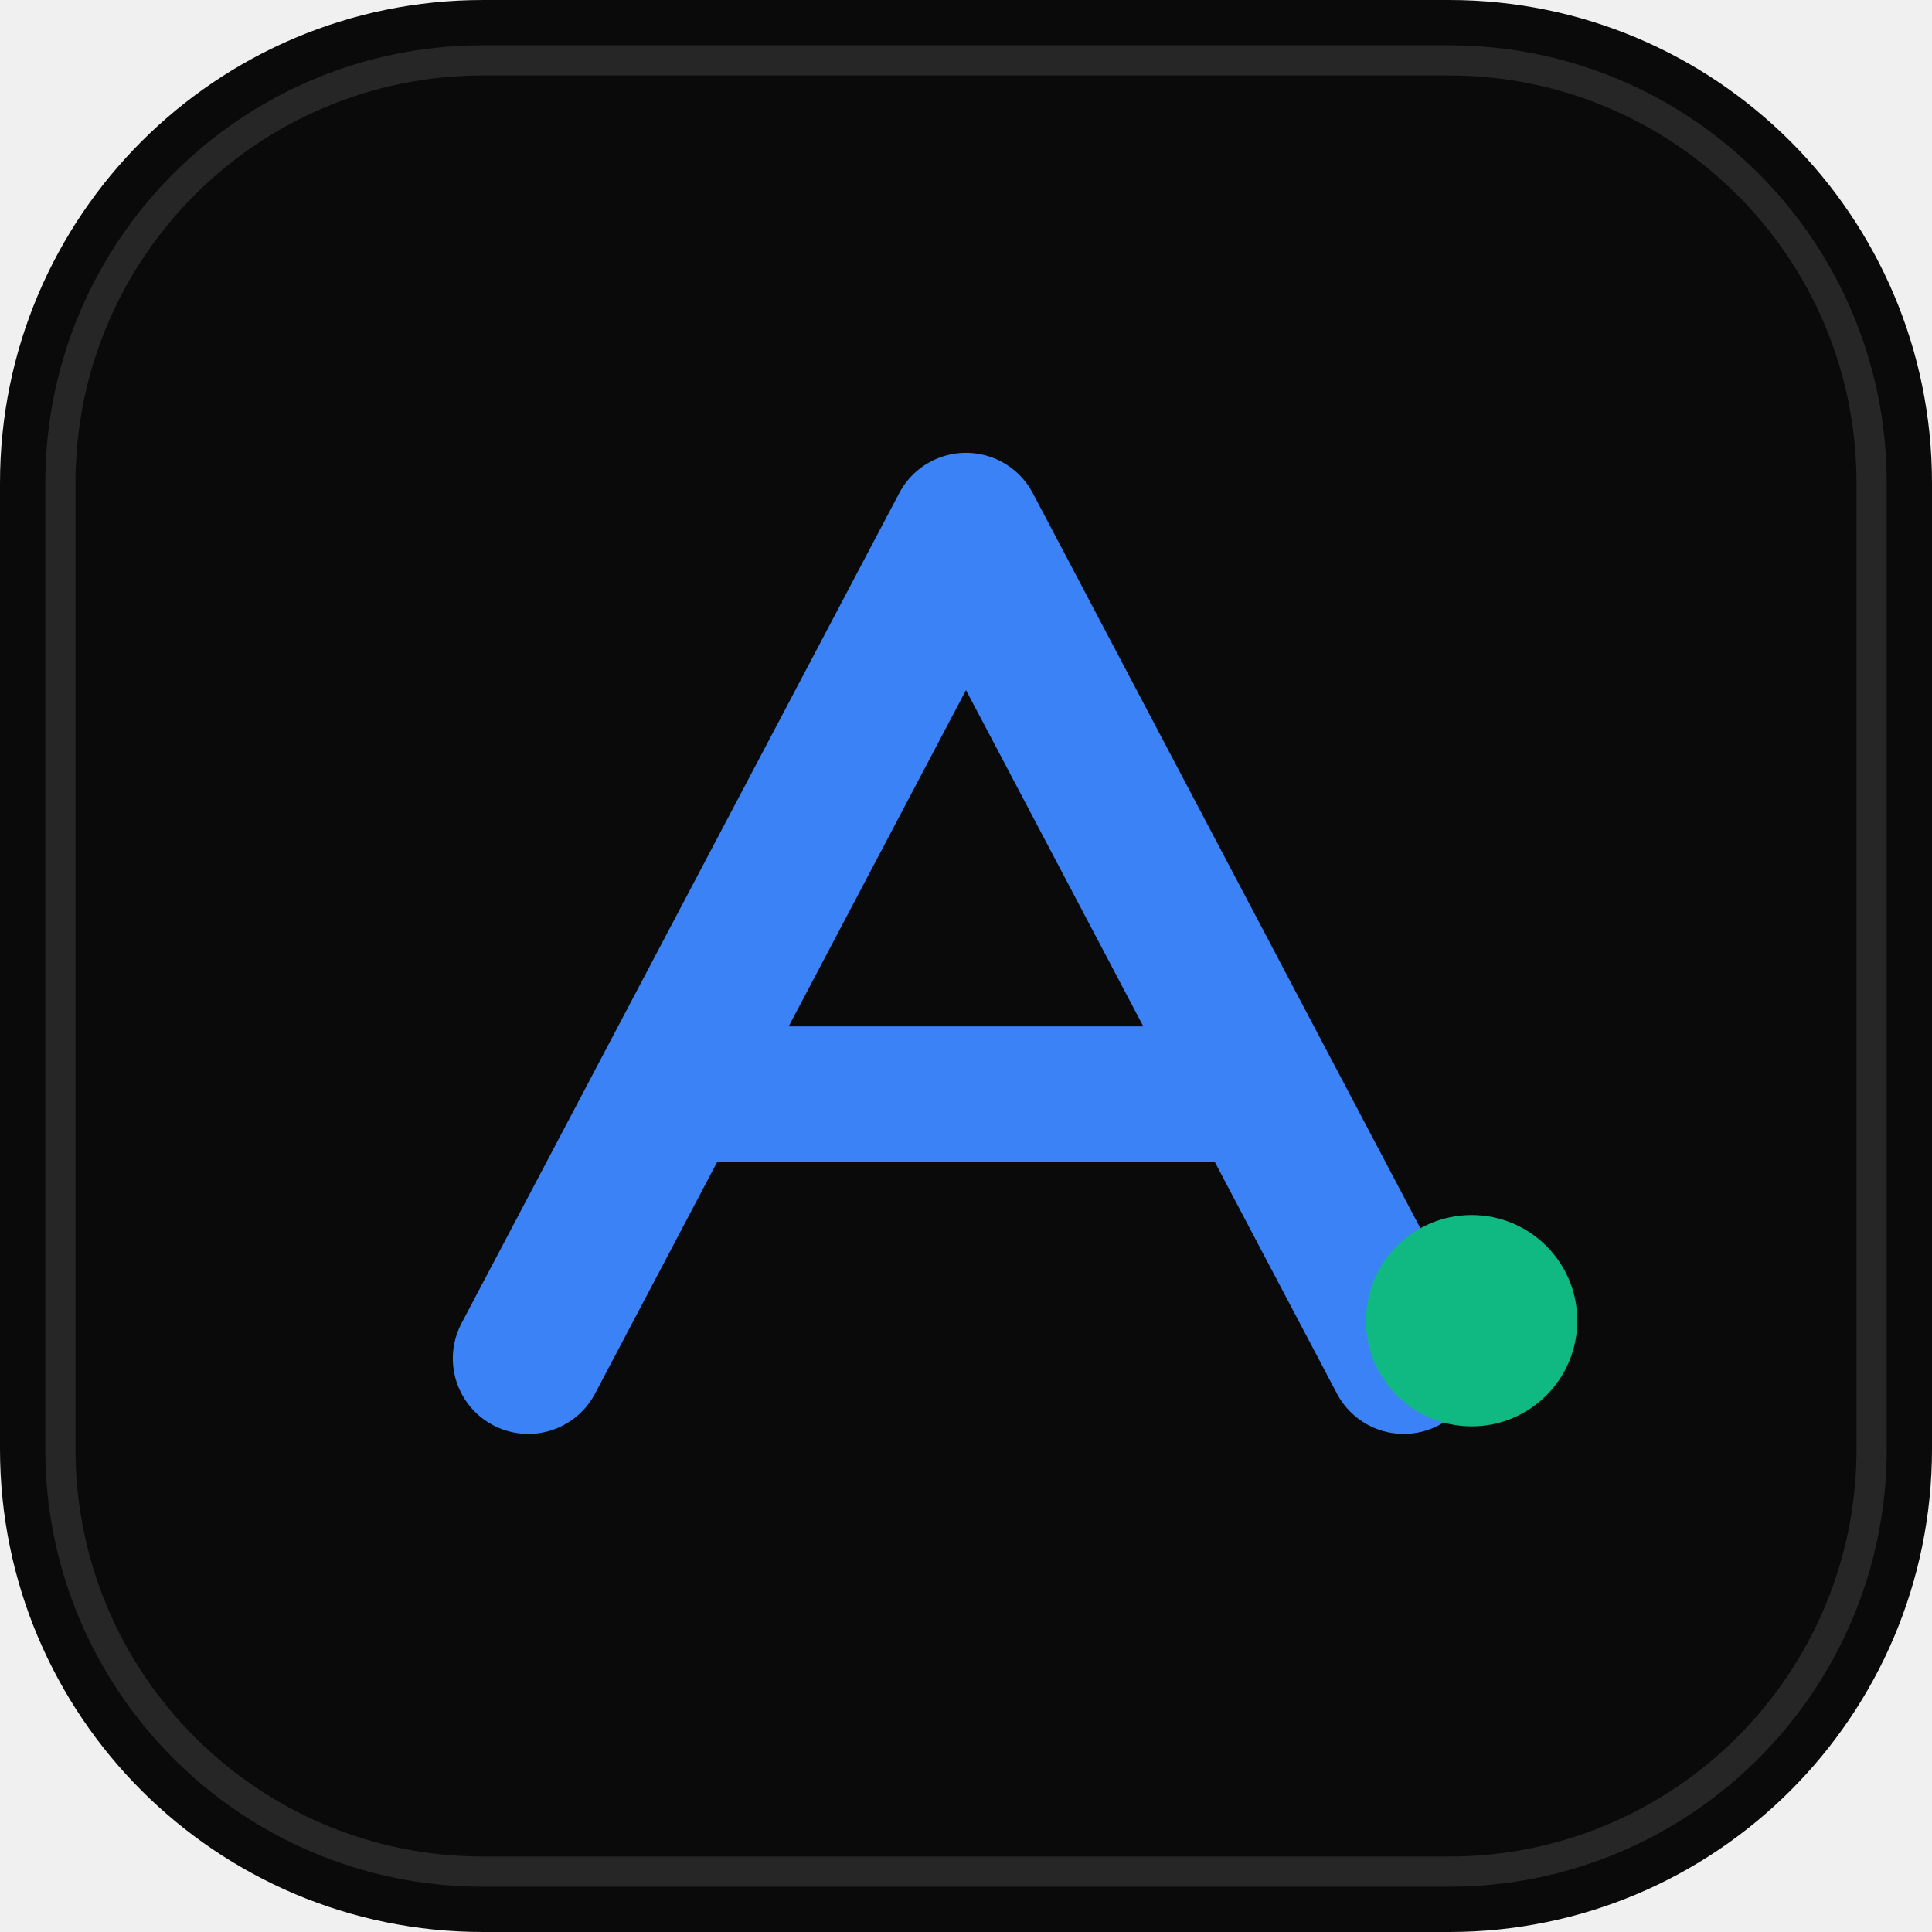
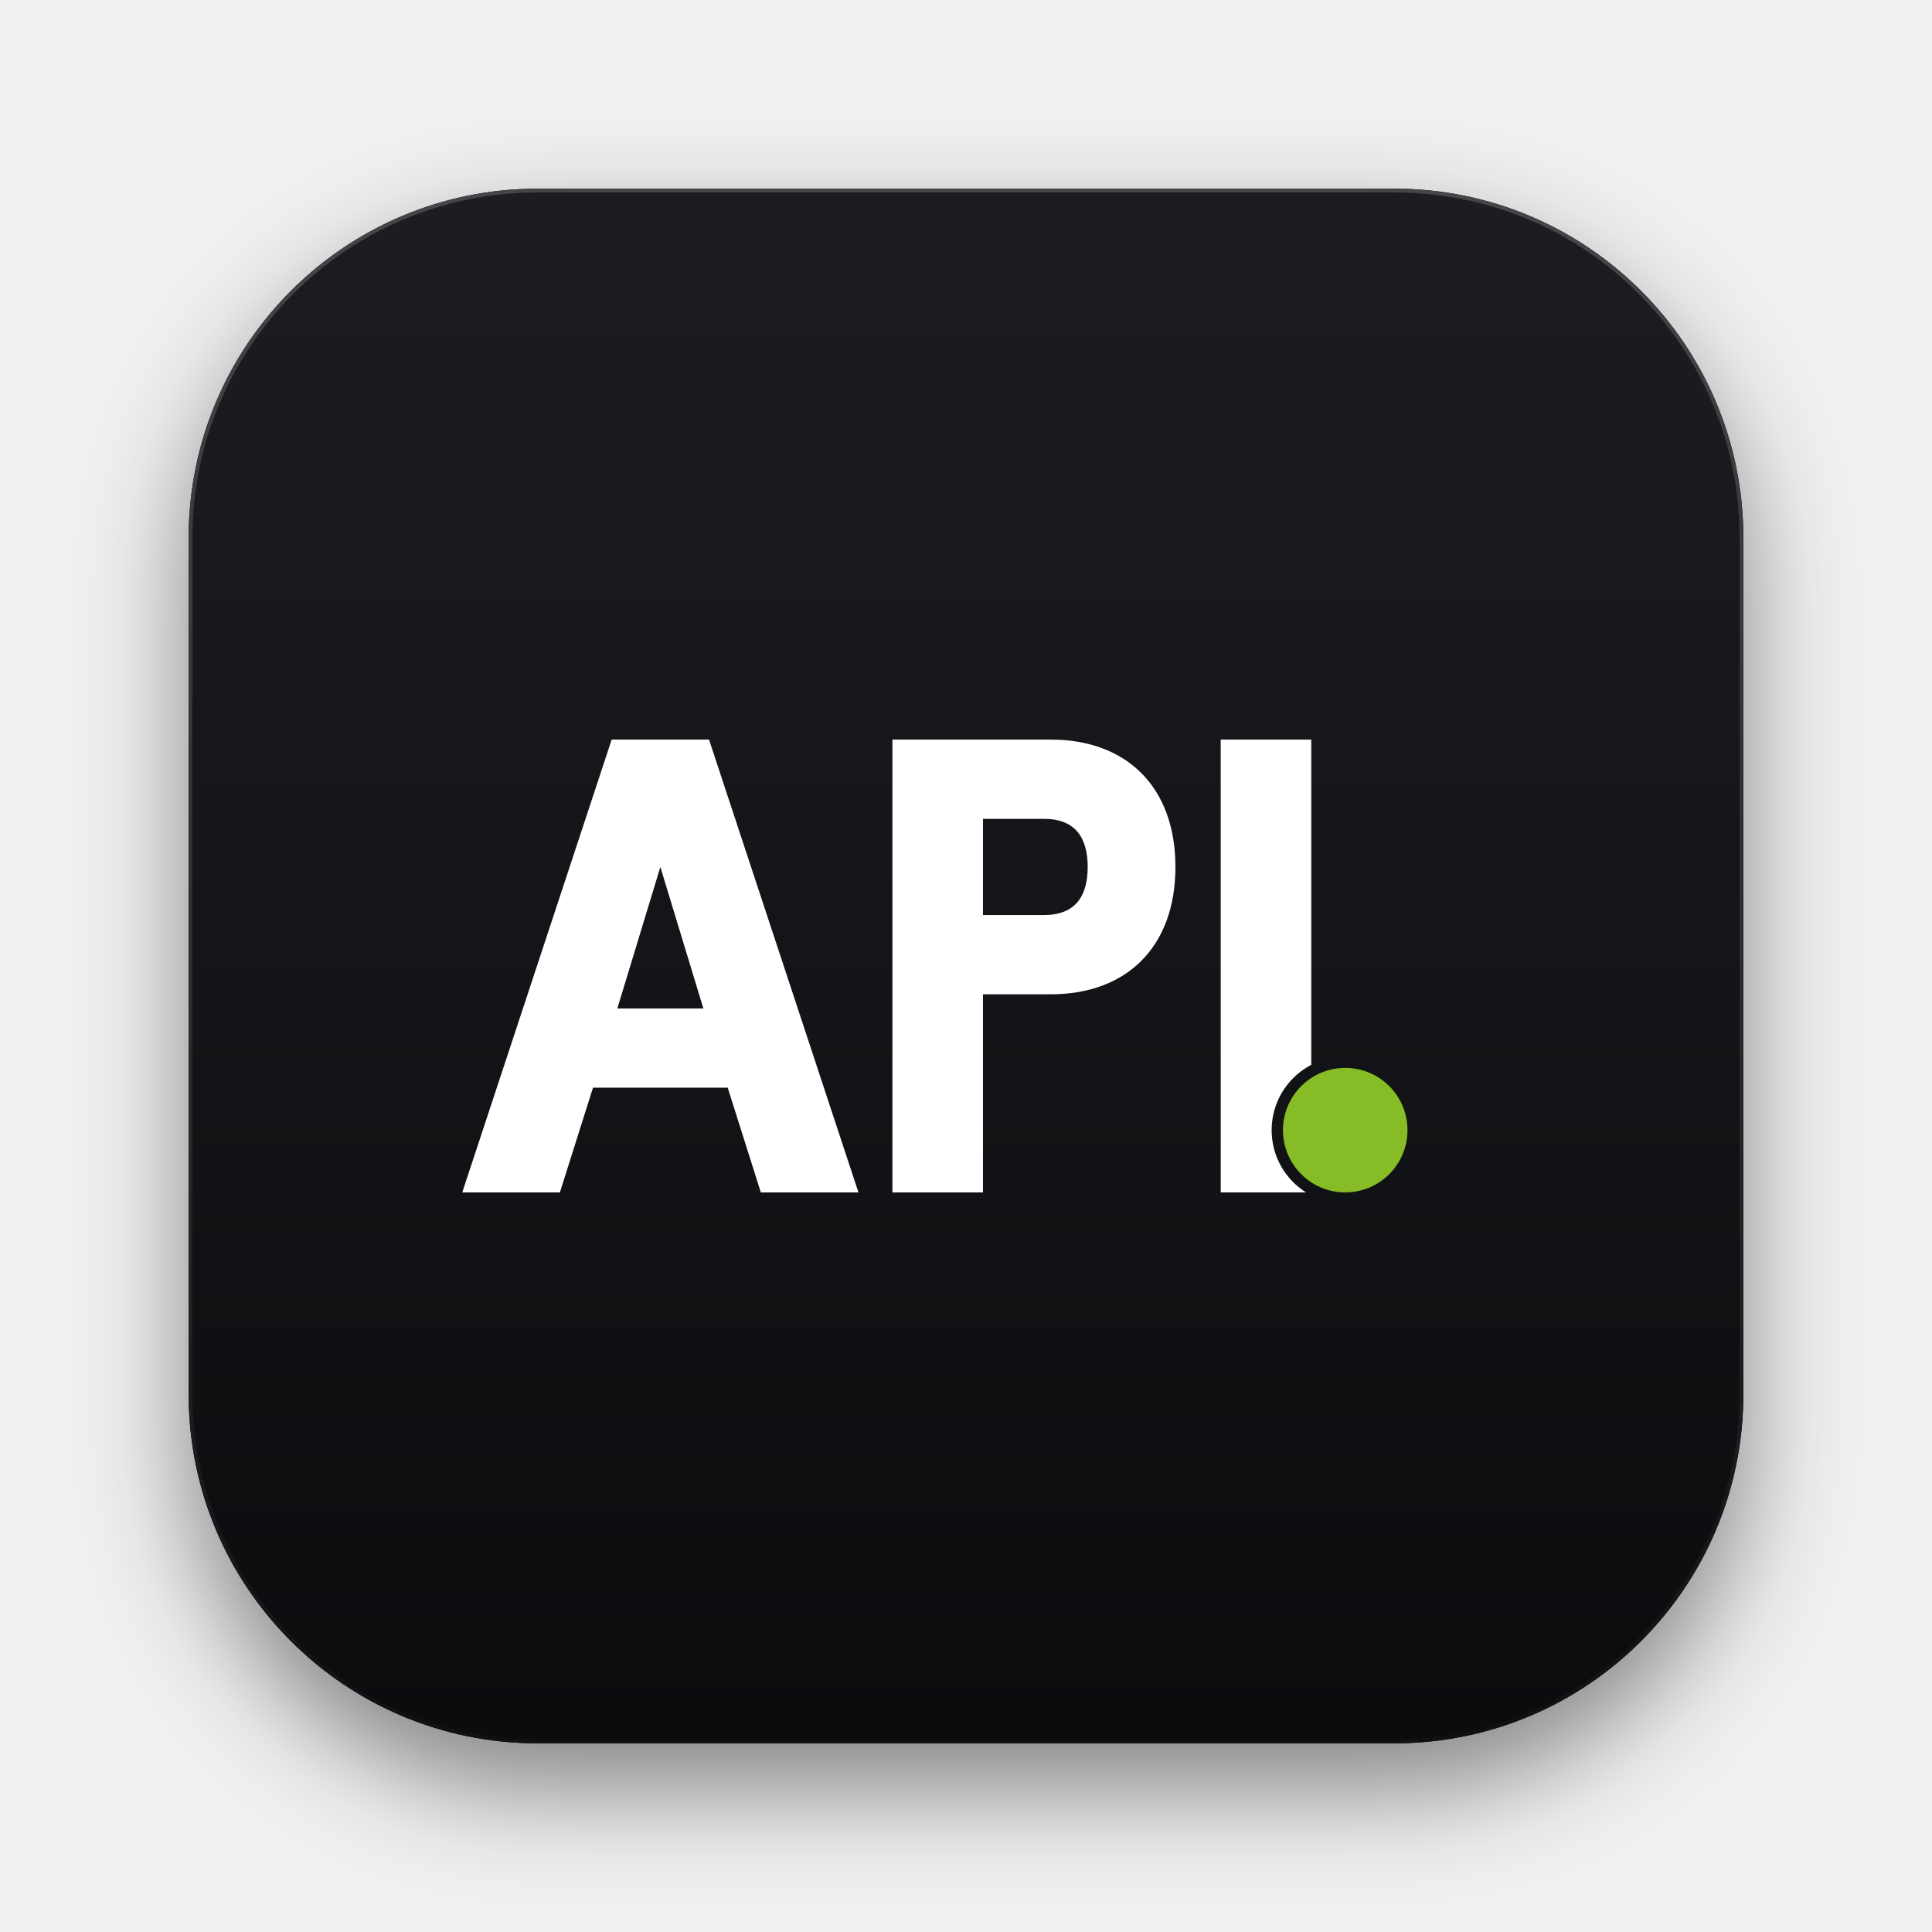
- <svg xmlns="http://www.w3.org/2000/svg" viewBox="0 0 512 512" width="512" height="512">
-   <rect width="512" height="512" rx="128" fill="#0a0a0a" />
-   <rect x="16" y="16" width="480" height="480" rx="112" fill="none" stroke="#262626" stroke-width="8" />
-   <path d="M 140 360 L 256 140 L 372 360" fill="none" stroke="#3b82f6" stroke-width="40" stroke-linecap="round" stroke-linejoin="round" />
-   <line x1="180" y1="290" x2="332" y2="290" stroke="#3b82f6" stroke-width="36" stroke-linecap="round" />
-   <circle cx="390" cy="350" r="28" fill="#10b981" />
+ <svg xmlns="http://www.w3.org/2000/svg" viewBox="0 0 1024 1024" width="1024" height="1024">
+   <defs>
+     <linearGradient id="grad-obsidian" x1="0" y1="0" x2="0" y2="1">
+       <stop offset="0%" stop-color="#1c1d21" />
+       <stop offset="100%" stop-color="#0b0c0e" />
+     </linearGradient>
+     <linearGradient id="border-obsidian" x1="0" y1="0" x2="0" y2="1">
+       <stop offset="0%" stop-color="rgba(255, 255, 255, 0.18)" />
+       <stop offset="100%" stop-color="rgba(255, 255, 255, 0.02)" />
+     </linearGradient>
+     <filter id="shadow-mac" x="-20%" y="-20%" width="140%" height="140%">
+       <feDropShadow dx="0" dy="24" stdDeviation="28" flood-color="#000000" flood-opacity="0.45" />
+     </filter>
+     <mask id="icon-cutout-mask">
+       <rect x="0" y="0" width="356" height="160" fill="#FFFFFF" />
+       <circle cx="312" cy="138" r="26" fill="#000000" />
+     </mask>
+   </defs>
+   <rect x="100" y="100" width="824" height="824" rx="185" fill="#000000" filter="url(#shadow-mac)" />
+   <rect x="100" y="100" width="824" height="824" rx="185" fill="url(#grad-obsidian)" />
+   <rect x="101" y="101" width="822" height="822" rx="184" fill="none" stroke="url(#border-obsidian)" stroke-width="2" />
+   <g transform="translate(245, 392) scale(1.5)">
+     <g fill="#FFFFFF" mask="url(#icon-cutout-mask)">
+       <path d="M 52.8 0 L 87.2 0 L 140 160 L 105.5 160 L 93.8 123 L 46.2 123 L 34.5 160 L 0 160 Z M 54.8 95 L 85.2 95 L 70 45 Z" fill-rule="evenodd" />
+       <path d="M 152 0 L 208 0 C 234.5 0 252 16.5 252 45 C 252 73.5 234.5 90 208 90 L 184 90 L 184 160 L 152 160 Z M 184 28 L 184 62 L 205.5 62 C 216.5 62 221 55.5 221 45 C 221 34.5 216.5 28 205.5 28 Z" fill-rule="evenodd" />
+       <rect x="268" y="0" width="32" height="160" />
+     </g>
+     <circle cx="312" cy="138" r="22" fill="#86BC25" />
+   </g>
</svg>
